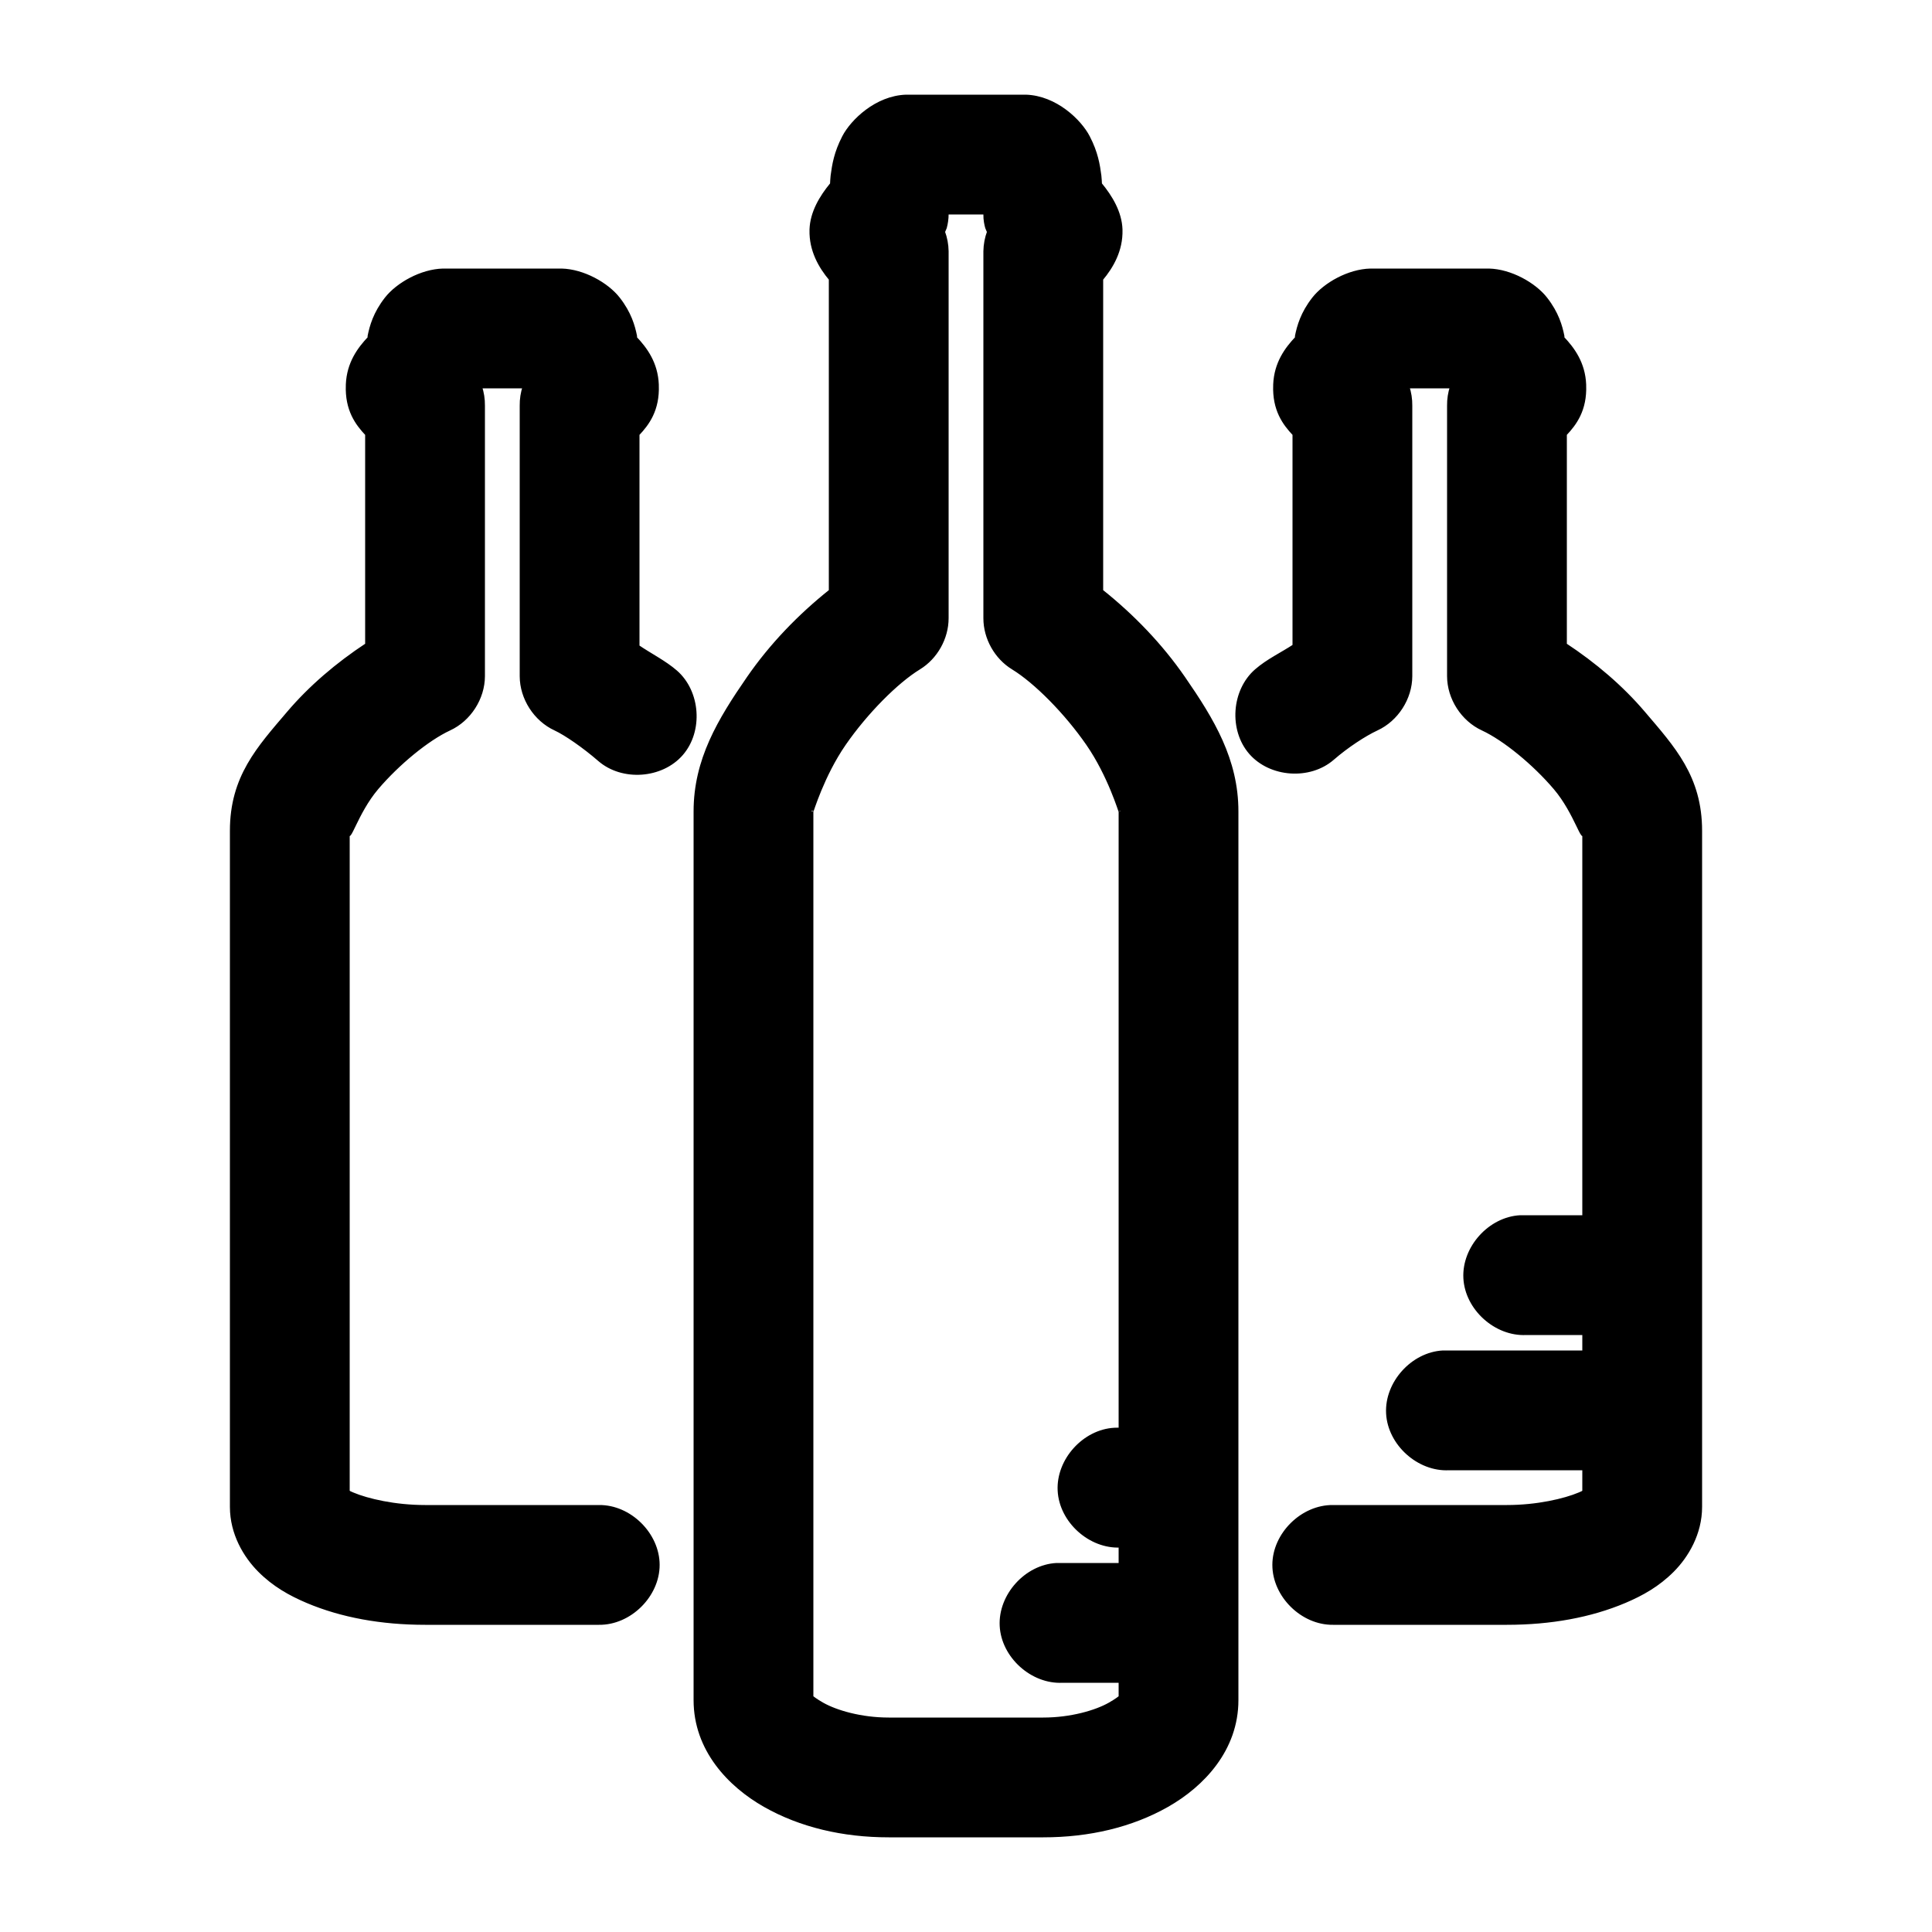
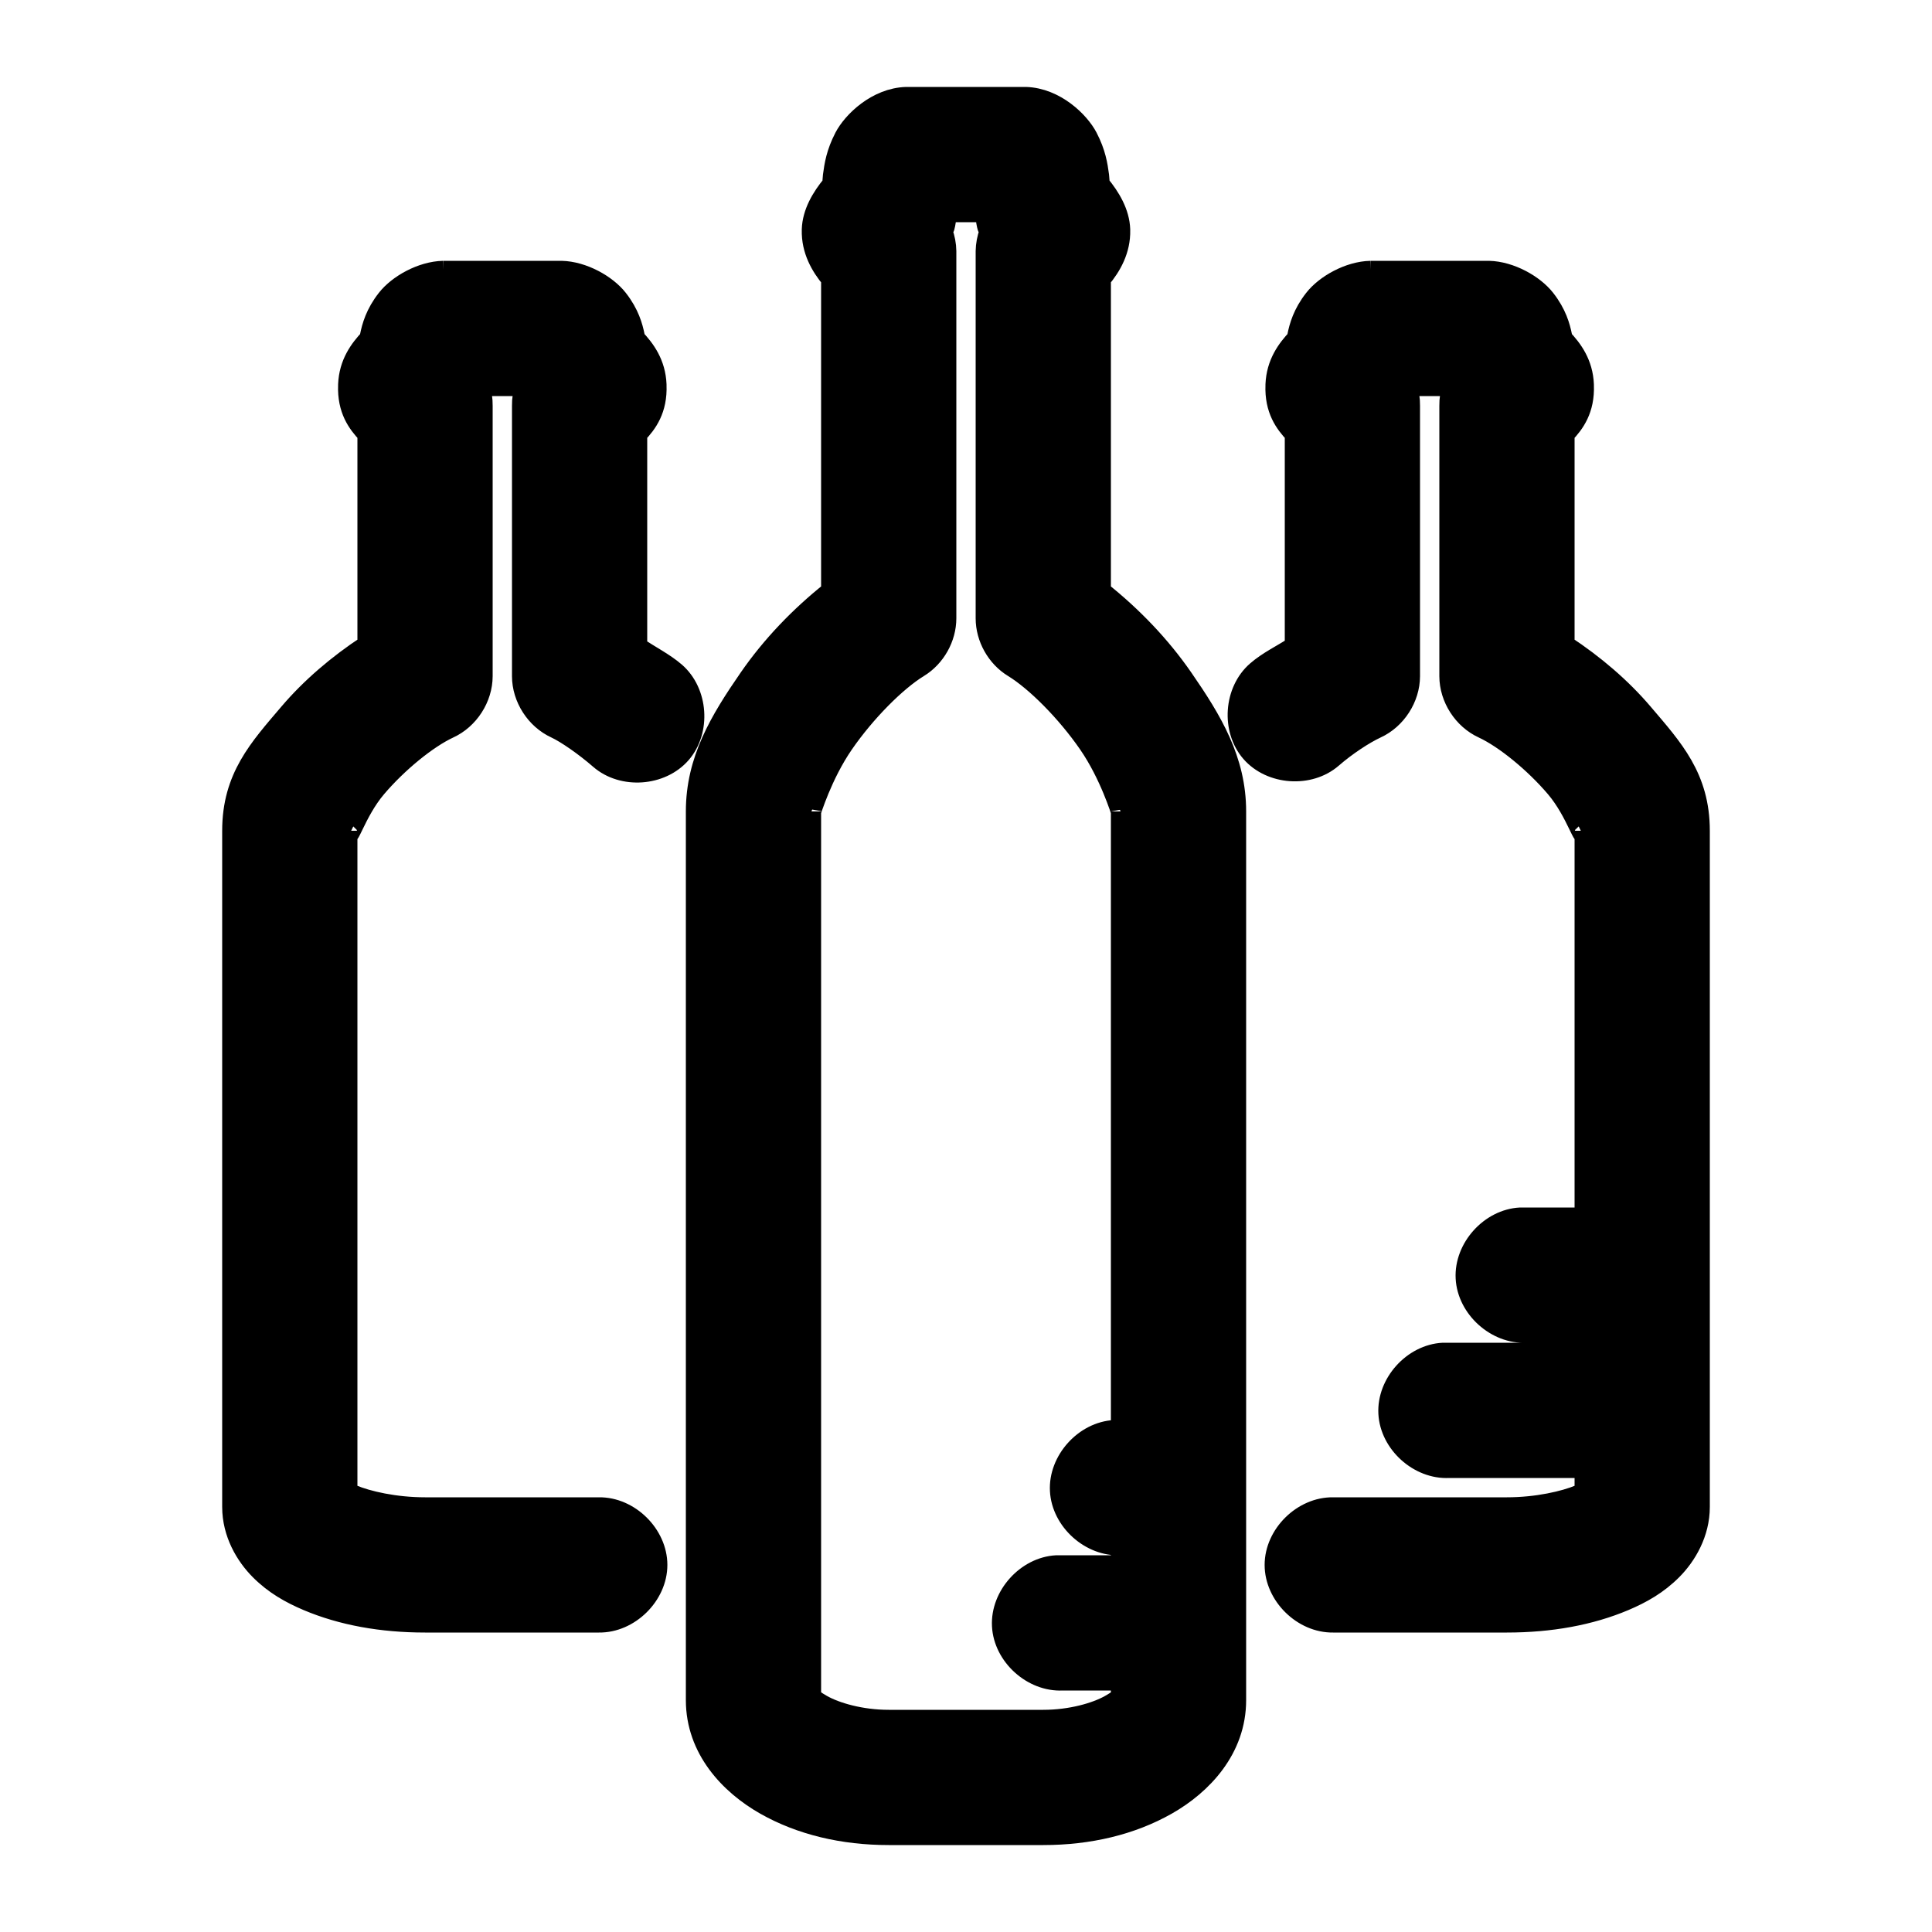
<svg xmlns="http://www.w3.org/2000/svg" version="1.1" x="0px" y="0px" stroke="currentColor" viewBox="0 0 100 100">
  <g transform="translate(0,-952.3622)">
-     <path style="text-indent:0;text-transform:none;direction:ltr;block-progression:tb;baseline-shift:baseline;enable-background:accumulate;stroke-width:0.2;" d="m 46.906,5 c -1.54,0.047 -2.794,1.276 -3.219,2.094 -0.425,0.818 -0.52,1.445 -0.594,2 -0.023,0.177 -0.018,0.279 -0.031,0.438 -0.557,0.673 -1.032,1.472 -1.062,2.344 -3.85e-4,0.011 2.8e-4,0.021 0,0.031 -0.027,1.042 0.465,1.895 1,2.531 l 0,16.156 c -1.625,1.294 -3.086,2.815 -4.25,4.5 C 37.239,37.28 36,39.334 36,42 l 0,46 c 0,2.548 1.755,4.394 3.594,5.438 C 41.432,94.481 43.627,95 46,95 l 8,0 c 2.373,0 4.568,-0.519 6.406,-1.562 C 62.245,92.394 64,90.548 64,88 l 0,-46 c 0,-2.666 -1.239,-4.72 -2.75,-6.906 -1.164,-1.685 -2.625,-3.206 -4.25,-4.5 L 57,14.438 c 0.535,-0.636 1.027,-1.489 1,-2.531 -2.31e-4,-0.01 3.39e-4,-0.022 0,-0.031 -0.031,-0.872 -0.505,-1.67 -1.062,-2.344 -0.013,-0.158 -0.008,-0.261 -0.031,-0.438 -0.074,-0.555 -0.169,-1.182 -0.594,-2 C 55.888,6.276 54.634,5.047 53.094,5 50.962,5 48.795,5 46.906,5 z M 49,11 c 0.733,-2e-5 1.335,0 2,0 7.78e-4,0.032 -0.003,0.044 0,0.094 -0.007,0.278 0.051,0.543 0.094,0.688 0.015,0.056 0.067,0.141 0.094,0.219 -0.119,0.319 -0.182,0.659 -0.188,1 l 0,19 c -4.63e-4,1.023 0.564,2.029 1.438,2.562 1.163,0.71 2.747,2.305 3.875,3.938 C 57.44,40.132 58,42.046 58,42 l 0,32 c -0.104,-0.005 -0.208,-0.005 -0.312,0 -1.571,0.082 -2.926,1.585 -2.844,3.156 C 54.925,78.727 56.429,80.082 58,80 l 0,1 c -1.089,-2.25e-4 -2.248,0 -3.312,0 -1.571,0.082 -2.926,1.585 -2.844,3.156 C 51.925,85.727 53.429,87.082 55,87 l 3,0 0,0.844 c -0.052,0.046 -0.208,0.174 -0.562,0.375 C 56.728,88.621 55.435,89 54,89 l -8,0 C 44.565,89 43.272,88.621 42.562,88.219 42.208,88.017 42.052,87.89 42,87.844 L 42,42 c 0,0.046 0.56,-1.868 1.688,-3.5 1.128,-1.632 2.712,-3.227 3.875,-3.938 C 48.436,34.029 49,33.023 49,32 l 0,-19 c -0.005,-0.341 -0.069,-0.681 -0.188,-1 0.027,-0.077 0.078,-0.163 0.094,-0.219 C 48.967,11.556 49,11.322 49,11.094 49.002,11.044 48.999,11.032 49,11 z m -26.062,3 c -1.121,0.026 -2.351,0.716 -2.938,1.469 -0.587,0.752 -0.772,1.422 -0.875,1.938 -0.008,0.04 0.007,0.055 0,0.094 -0.531,0.562 -1.08,1.3 -1.125,2.406 -5.91e-4,0.013 4.83e-4,0.019 0,0.031 -0.049,1.268 0.484,1.988 1,2.531 L 19,33.375 c -1.541,1.014 -2.934,2.205 -4.062,3.531 C 13.389,38.726 12,40.222 12,43 l 0,35 c 0,1.368 0.691,2.532 1.438,3.281 0.746,0.75 1.579,1.217 2.469,1.594 C 17.686,83.628 19.751,84 22,84 l 9,0 c 1.585,0.022 3.043,-1.415 3.043,-3 0,-1.585 -1.458,-3.022 -3.043,-3 l -9,0 c -1.56,0 -2.982,-0.331 -3.75,-0.656 -0.171,-0.072 -0.156,-0.068 -0.25,-0.125 L 18,43 c 0,0.781 0.41,-0.938 1.5,-2.219 1.09,-1.281 2.62,-2.537 3.75,-3.062 C 24.285,37.244 24.997,36.138 25,35 l 0,-14 c 0.005,-0.339 -0.048,-0.679 -0.156,-1 l 2.312,0 C 27.048,20.321 26.995,20.661 27,21 l 0,14 c 0.003,1.138 0.715,2.244 1.75,2.719 0.538,0.25 1.491,0.907 2.281,1.594 1.186,1.031 3.204,0.89 4.235,-0.297 1.031,-1.186 0.889,-3.204 -0.297,-4.235 C 34.394,34.282 33.654,33.916 33,33.469 l 0,-11 c 0.516,-0.543 1.049,-1.263 1,-2.531 -3.57e-4,-0.011 4.6e-4,-0.02 0,-0.031 -0.045,-1.106 -0.594,-1.844 -1.125,-2.406 -0.007,-0.039 0.008,-0.054 0,-0.094 C 32.772,16.891 32.587,16.221 32,15.469 31.413,14.716 30.184,14.026 29.062,14 c -2.109,-1.8e-5 -4.259,-1.6e-5 -6.125,0 z m 48,0 c -1.121,0.026 -2.351,0.716 -2.938,1.469 -0.587,0.752 -0.772,1.422 -0.875,1.938 -0.008,0.04 0.007,0.055 0,0.094 -0.531,0.562 -1.08,1.3 -1.125,2.406 -5.91e-4,0.013 4.82e-4,0.019 0,0.031 -0.049,1.268 0.484,1.988 1,2.531 l 0,10.969 c -0.657,0.432 -1.368,0.759 -1.969,1.281 -1.187,1.031 -1.328,3.048 -0.297,4.235 1.031,1.186 3.049,1.328 4.235,0.297 C 69.709,38.607 70.629,38.008 71.25,37.719 72.285,37.244 72.997,36.138 73,35 l 0,-14 c 0.005,-0.339 -0.048,-0.679 -0.156,-1 l 2.312,0 C 75.048,20.321 74.995,20.661 75,21 l 0,14 c 0.003,1.138 0.715,2.244 1.75,2.719 1.13,0.526 2.66,1.782 3.75,3.062 C 81.59,42.062 82,43.781 82,43 l 0,20 c -1.089,-2.25e-4 -2.248,0 -3.312,0 -1.571,0.082 -2.926,1.585 -2.844,3.156 C 75.925,67.727 77.429,69.082 79,69 l 3,0 0,1 c -2.422,-5.1e-5 -4.917,0 -7.312,0 -1.571,0.082 -2.926,1.585 -2.844,3.156 C 71.925,74.727 73.429,76.082 75,76 l 7,0 0,1.219 c -0.094,0.057 -0.079,0.053 -0.25,0.125 C 80.982,77.669 79.56,78 78,78 l -9,0 c -1.585,-0.022 -3.043,1.415 -3.043,3 0,1.585 1.458,3.022 3.043,3 l 9,0 c 2.249,0 4.314,-0.372 6.094,-1.125 0.89,-0.377 1.722,-0.844 2.469,-1.594 C 87.309,80.532 88,79.368 88,78 L 88,43 C 88,40.222 86.611,38.726 85.062,36.906 83.934,35.58 82.541,34.389 81,33.375 l 0,-10.906 c 0.516,-0.543 1.049,-1.263 1,-2.531 -3.57e-4,-0.011 4.6e-4,-0.02 0,-0.031 -0.045,-1.106 -0.594,-1.844 -1.125,-2.406 -0.007,-0.039 0.008,-0.054 0,-0.094 C 80.772,16.891 80.587,16.221 80,15.469 79.413,14.716 78.184,14.026 77.062,14 c -2.124,8.4e-5 -4.3,-1.11e-4 -6.125,0 z" transform="translate(0,952.3622)" fill-opacity="1" marker="none" visibility="visible" display="inline" overflow="visible" />
+     <path style="text-indent:0;text-transform:none;direction:ltr;block-progression:tb;baseline-shift:baseline;enable-background:accumulate;" d="m 46.906,5 c -1.54,0.047 -2.794,1.276 -3.219,2.094 -0.425,0.818 -0.52,1.445 -0.594,2 -0.023,0.177 -0.018,0.279 -0.031,0.438 -0.557,0.673 -1.032,1.472 -1.062,2.344 -3.85e-4,0.011 2.8e-4,0.021 0,0.031 -0.027,1.042 0.465,1.895 1,2.531 l 0,16.156 c -1.625,1.294 -3.086,2.815 -4.25,4.5 C 37.239,37.28 36,39.334 36,42 l 0,46 c 0,2.548 1.755,4.394 3.594,5.438 C 41.432,94.481 43.627,95 46,95 l 8,0 c 2.373,0 4.568,-0.519 6.406,-1.562 C 62.245,92.394 64,90.548 64,88 l 0,-46 c 0,-2.666 -1.239,-4.72 -2.75,-6.906 -1.164,-1.685 -2.625,-3.206 -4.25,-4.5 L 57,14.438 c 0.535,-0.636 1.027,-1.489 1,-2.531 -2.31e-4,-0.01 3.39e-4,-0.022 0,-0.031 -0.031,-0.872 -0.505,-1.67 -1.062,-2.344 -0.013,-0.158 -0.008,-0.261 -0.031,-0.438 -0.074,-0.555 -0.169,-1.182 -0.594,-2 C 55.888,6.276 54.634,5.047 53.094,5 50.962,5 48.795,5 46.906,5 z M 49,11 c 0.733,-2e-5 1.335,0 2,0 7.78e-4,0.032 -0.003,0.044 0,0.094 -0.007,0.278 0.051,0.543 0.094,0.688 0.015,0.056 0.067,0.141 0.094,0.219 -0.119,0.319 -0.182,0.659 -0.188,1 l 0,19 c -4.63e-4,1.023 0.564,2.029 1.438,2.562 1.163,0.71 2.747,2.305 3.875,3.938 C 57.44,40.132 58,42.046 58,42 l 0,32 c -0.104,-0.005 -0.208,-0.005 -0.312,0 -1.571,0.082 -2.926,1.585 -2.844,3.156 C 54.925,78.727 56.429,80.082 58,80 l 0,1 c -1.089,-2.25e-4 -2.248,0 -3.312,0 -1.571,0.082 -2.926,1.585 -2.844,3.156 C 51.925,85.727 53.429,87.082 55,87 l 3,0 0,0.844 c -0.052,0.046 -0.208,0.174 -0.562,0.375 C 56.728,88.621 55.435,89 54,89 l -8,0 C 44.565,89 43.272,88.621 42.562,88.219 42.208,88.017 42.052,87.89 42,87.844 L 42,42 c 0,0.046 0.56,-1.868 1.688,-3.5 1.128,-1.632 2.712,-3.227 3.875,-3.938 C 48.436,34.029 49,33.023 49,32 l 0,-19 c -0.005,-0.341 -0.069,-0.681 -0.188,-1 0.027,-0.077 0.078,-0.163 0.094,-0.219 C 48.967,11.556 49,11.322 49,11.094 49.002,11.044 48.999,11.032 49,11 z m -26.062,3 c -1.121,0.026 -2.351,0.716 -2.938,1.469 -0.587,0.752 -0.772,1.422 -0.875,1.938 -0.008,0.04 0.007,0.055 0,0.094 -0.531,0.562 -1.08,1.3 -1.125,2.406 -5.91e-4,0.013 4.83e-4,0.019 0,0.031 -0.049,1.268 0.484,1.988 1,2.531 L 19,33.375 c -1.541,1.014 -2.934,2.205 -4.062,3.531 C 13.389,38.726 12,40.222 12,43 l 0,35 c 0,1.368 0.691,2.532 1.438,3.281 0.746,0.75 1.579,1.217 2.469,1.594 C 17.686,83.628 19.751,84 22,84 l 9,0 c 1.585,0.022 3.043,-1.415 3.043,-3 0,-1.585 -1.458,-3.022 -3.043,-3 l -9,0 c -1.56,0 -2.982,-0.331 -3.75,-0.656 -0.171,-0.072 -0.156,-0.068 -0.25,-0.125 L 18,43 c 0,0.781 0.41,-0.938 1.5,-2.219 1.09,-1.281 2.62,-2.537 3.75,-3.062 C 24.285,37.244 24.997,36.138 25,35 l 0,-14 c 0.005,-0.339 -0.048,-0.679 -0.156,-1 l 2.312,0 C 27.048,20.321 26.995,20.661 27,21 l 0,14 c 0.003,1.138 0.715,2.244 1.75,2.719 0.538,0.25 1.491,0.907 2.281,1.594 1.186,1.031 3.204,0.89 4.235,-0.297 1.031,-1.186 0.889,-3.204 -0.297,-4.235 C 34.394,34.282 33.654,33.916 33,33.469 l 0,-11 c 0.516,-0.543 1.049,-1.263 1,-2.531 -3.57e-4,-0.011 4.6e-4,-0.02 0,-0.031 -0.045,-1.106 -0.594,-1.844 -1.125,-2.406 -0.007,-0.039 0.008,-0.054 0,-0.094 C 32.772,16.891 32.587,16.221 32,15.469 31.413,14.716 30.184,14.026 29.062,14 c -2.109,-1.8e-5 -4.259,-1.6e-5 -6.125,0 z m 48,0 c -1.121,0.026 -2.351,0.716 -2.938,1.469 -0.587,0.752 -0.772,1.422 -0.875,1.938 -0.008,0.04 0.007,0.055 0,0.094 -0.531,0.562 -1.08,1.3 -1.125,2.406 -5.91e-4,0.013 4.82e-4,0.019 0,0.031 -0.049,1.268 0.484,1.988 1,2.531 l 0,10.969 c -0.657,0.432 -1.368,0.759 -1.969,1.281 -1.187,1.031 -1.328,3.048 -0.297,4.235 1.031,1.186 3.049,1.328 4.235,0.297 C 69.709,38.607 70.629,38.008 71.25,37.719 72.285,37.244 72.997,36.138 73,35 l 0,-14 c 0.005,-0.339 -0.048,-0.679 -0.156,-1 l 2.312,0 C 75.048,20.321 74.995,20.661 75,21 l 0,14 c 0.003,1.138 0.715,2.244 1.75,2.719 1.13,0.526 2.66,1.782 3.75,3.062 C 81.59,42.062 82,43.781 82,43 l 0,20 c -1.089,-2.25e-4 -2.248,0 -3.312,0 -1.571,0.082 -2.926,1.585 -2.844,3.156 C 75.925,67.727 77.429,69.082 79,69 l 3,0 0,1 c -2.422,-5.1e-5 -4.917,0 -7.312,0 -1.571,0.082 -2.926,1.585 -2.844,3.156 C 71.925,74.727 73.429,76.082 75,76 l 7,0 0,1.219 c -0.094,0.057 -0.079,0.053 -0.25,0.125 C 80.982,77.669 79.56,78 78,78 l -9,0 c -1.585,-0.022 -3.043,1.415 -3.043,3 0,1.585 1.458,3.022 3.043,3 l 9,0 c 2.249,0 4.314,-0.372 6.094,-1.125 0.89,-0.377 1.722,-0.844 2.469,-1.594 C 87.309,80.532 88,79.368 88,78 L 88,43 C 88,40.222 86.611,38.726 85.062,36.906 83.934,35.58 82.541,34.389 81,33.375 l 0,-10.906 c 0.516,-0.543 1.049,-1.263 1,-2.531 -3.57e-4,-0.011 4.6e-4,-0.02 0,-0.031 -0.045,-1.106 -0.594,-1.844 -1.125,-2.406 -0.007,-0.039 0.008,-0.054 0,-0.094 C 80.772,16.891 80.587,16.221 80,15.469 79.413,14.716 78.184,14.026 77.062,14 c -2.124,8.4e-5 -4.3,-1.11e-4 -6.125,0 z" transform="translate(0,952.3622)" fill-opacity="1" marker="none" visibility="visible" display="inline" overflow="visible" />
  </g>
</svg>
